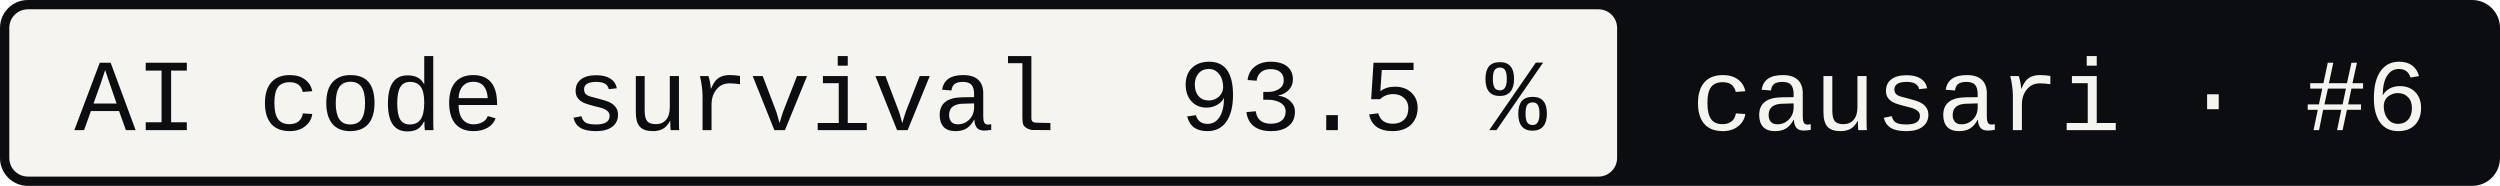
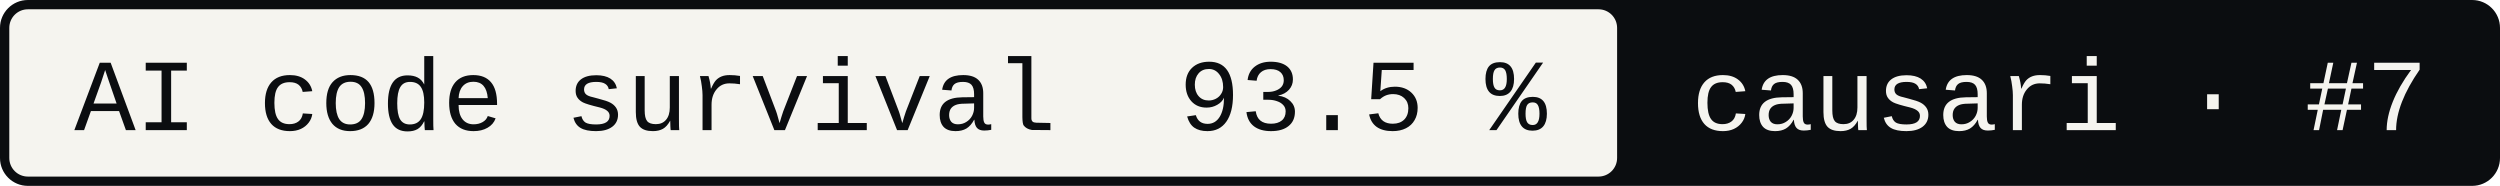
- <svg xmlns="http://www.w3.org/2000/svg" width="269" height="20" viewBox="0 0 269 20" role="img" aria-label="anthropics/claude-code: In Survival Report #6 (2026-10-19, method v4): 29,673 of 31,739 lines introduced by 78 AI-tagged commits are still at HEAD, 93.5 %. causari.dev">
+ <svg xmlns="http://www.w3.org/2000/svg" width="269" height="20" viewBox="0 0 269 20" role="img" aria-label="anthropics/claude-code: In Survival Report #7 (2026-10-26, method v6): 29,670 of 31,739 lines introduced by 78 AI-tagged commits are still at HEAD, 93.5 %. causari.dev">
  <rect width="269" height="20" rx="3" fill="#0b0d10" />
  <rect x="1" y="1" width="173" height="18" rx="2" fill="#f5f4ef" />
  <g font-family="ui-monospace,'JetBrains Mono','SF Mono','Cascadia Mono',Menlo,Consolas,'Liberation Mono',monospace" font-size="11" text-rendering="geometricPrecision">
    <text x="8" y="14" fill="#0b0d10" textLength="158" lengthAdjust="spacingAndGlyphs" xml:space="preserve">AI code survival  93.5 %</text>
-     <text x="182" y="14" fill="#f5f4ef" textLength="79" lengthAdjust="spacingAndGlyphs" xml:space="preserve">causari · #6</text>
+     <text x="182" y="14" fill="#f5f4ef" textLength="79" lengthAdjust="spacingAndGlyphs" xml:space="preserve">causari · #7</text>
  </g>
</svg>
